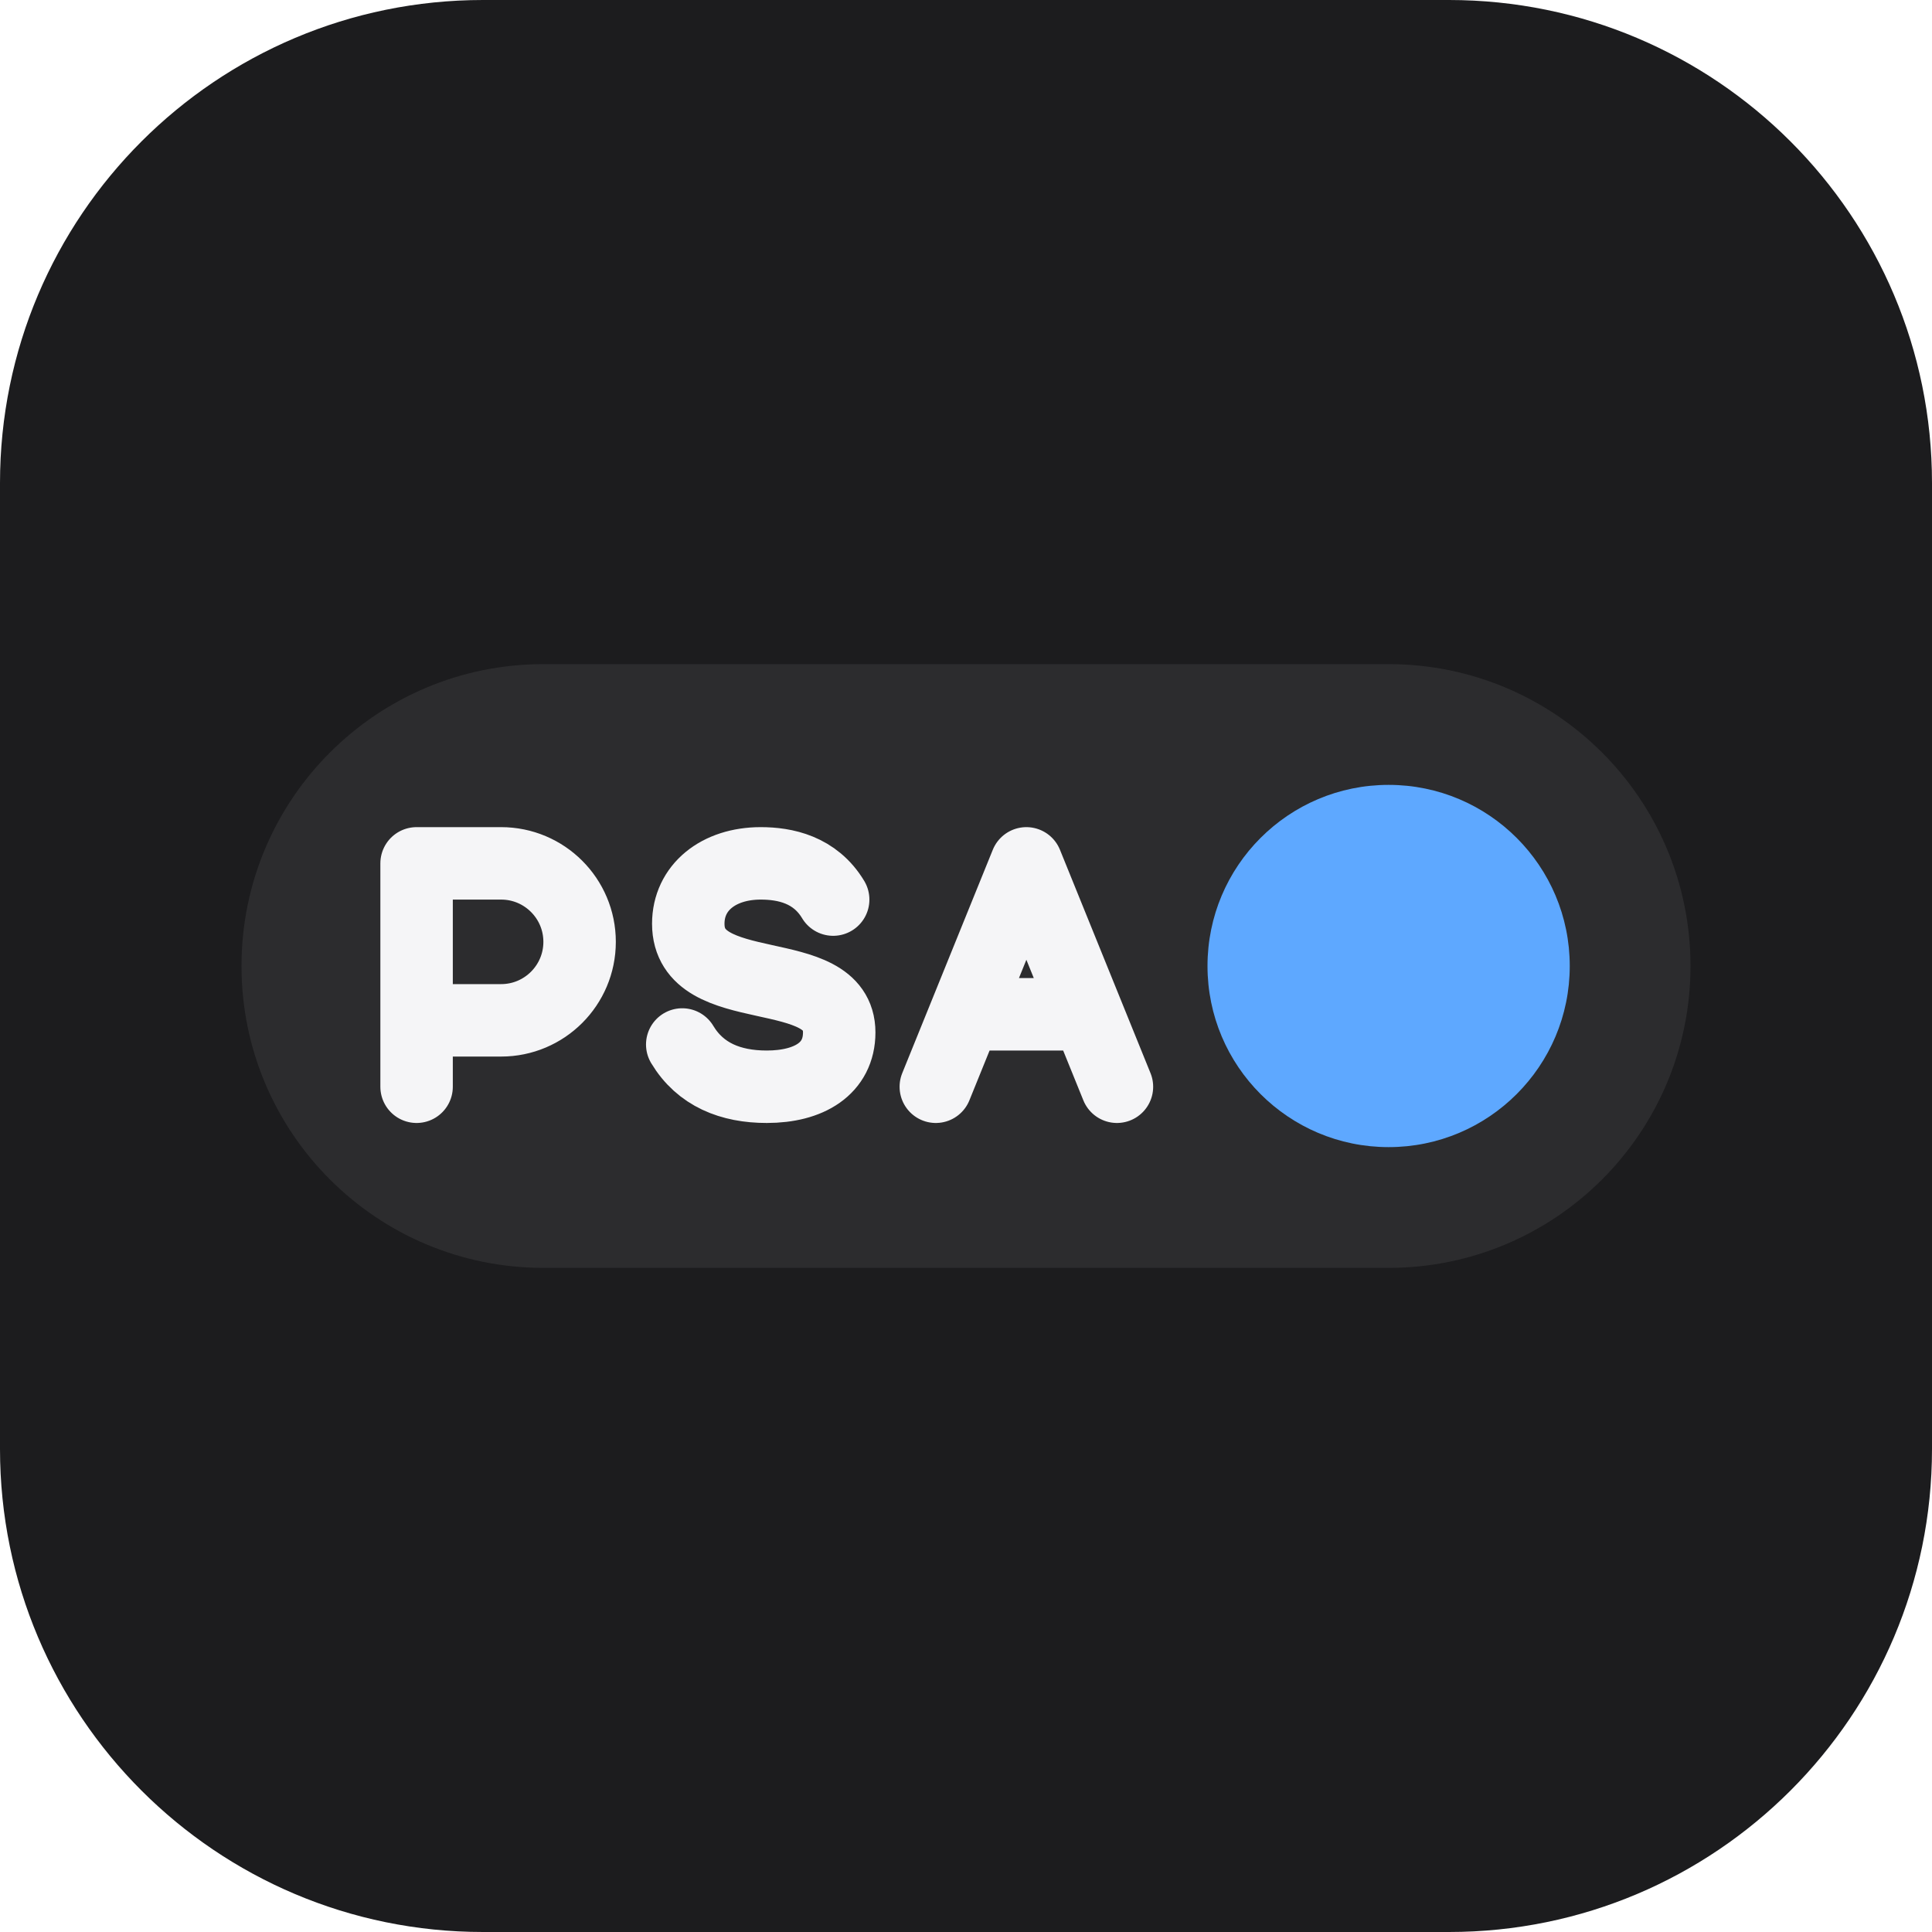
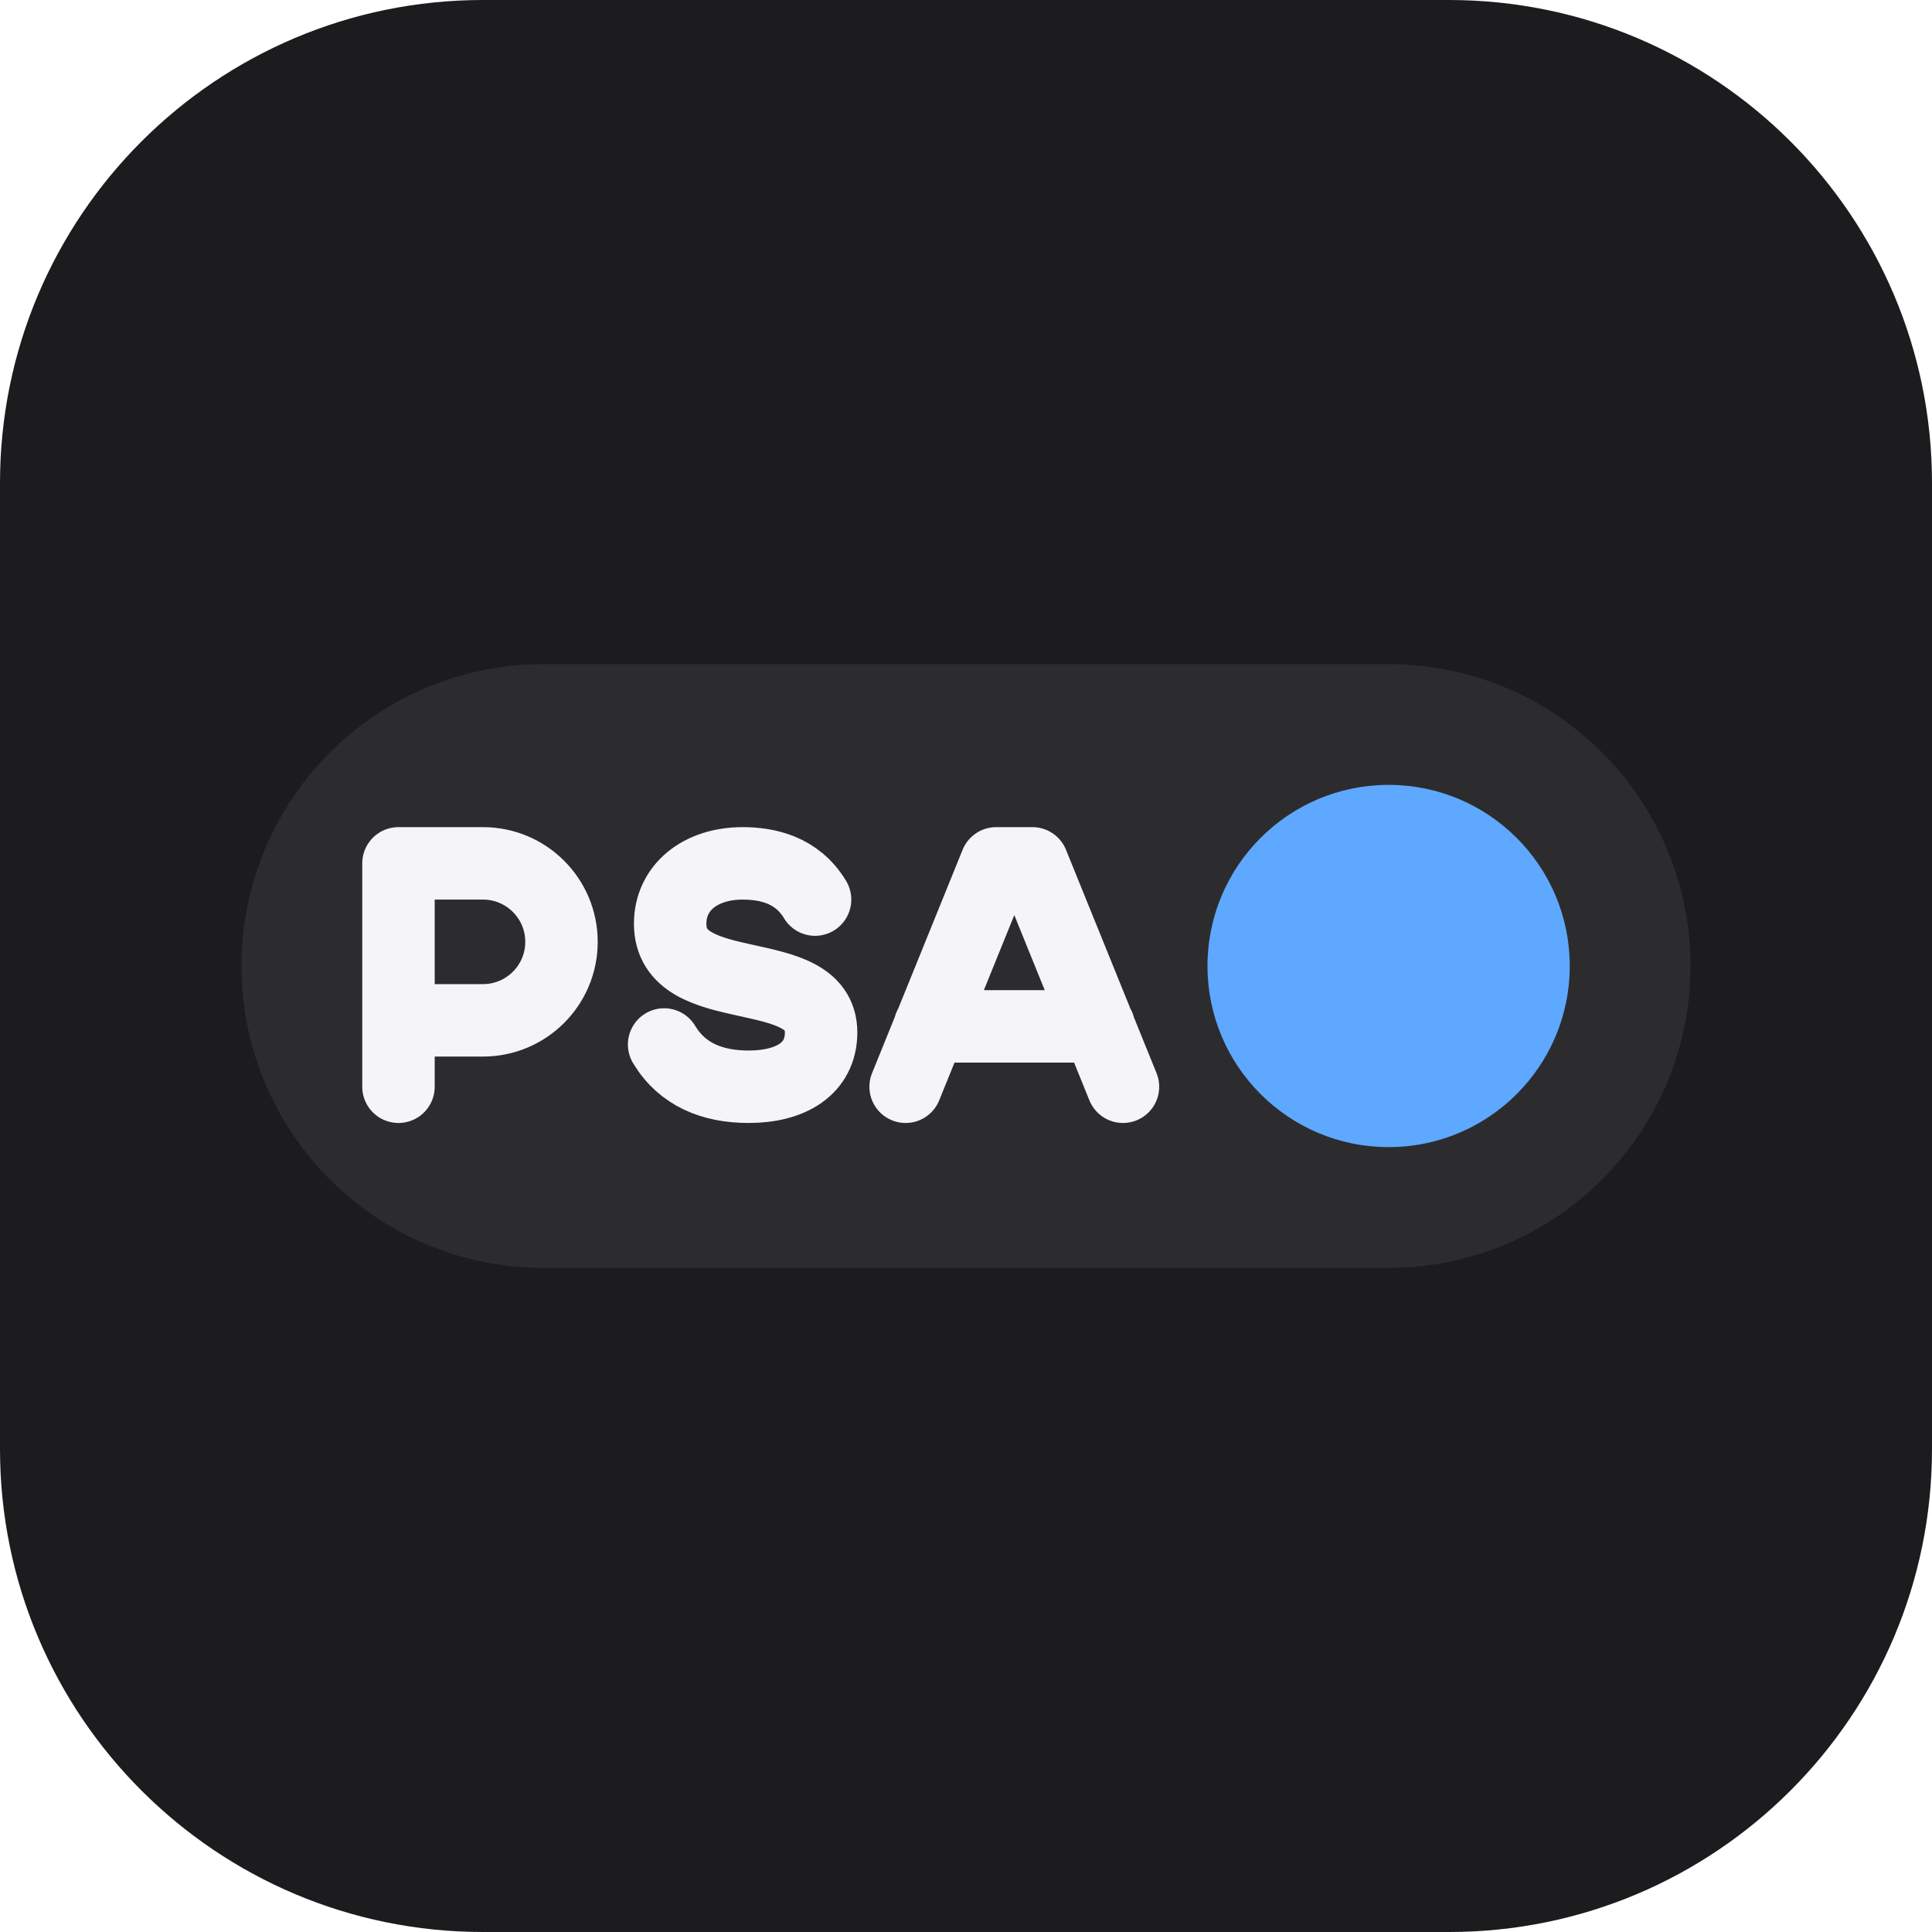
<svg xmlns="http://www.w3.org/2000/svg" viewBox="0 0 32 32">
  <rect width="32" height="32" rx="8" fill="#1c1c1e" />
  <rect x="4" y="11" width="24" height="10" rx="5" fill="#2c2c2e" />
  <circle cx="23" cy="16" r="3" fill="#5ea8ff" />
-   <path d="M6.9 18V14.3h1.4a1.3 1.3 0 0 1 0 2.6H6.9M13.8 14.9C13.5 14.4 13 14.3 12.6 14.3C11.9 14.3 11.4 14.7 11.4 15.3C11.4 16.6 13.9 15.9 13.9 17.1C13.9 17.7 13.4 18 12.7 18C12.1 18 11.6 17.8 11.3 17.3M15.5 18L17 14.3L18.5 18M16 16.8H18" fill="none" stroke="#f5f5f7" stroke-width="1.2" stroke-linecap="round" stroke-linejoin="round" />
+   <path d="M6.6 18V14.3h1.4a1.3 1.3 0 0 1 0 2.6H6.6M13.5 14.9C13.2 14.4 12.7 14.3 12.3 14.3C11.6 14.3 11.1 14.7 11.1 15.3C11.1 16.6 13.6 15.9 13.6 17.1C13.6 17.7 13.1 18 12.4 18C11.8 18 11.3 17.8 11 17.3M15 18L16.5 14.3H17.1L18.6 18M15.4 17H18.2" fill="none" stroke="#f5f5f7" stroke-width="1.2" stroke-linecap="round" stroke-linejoin="round" />
</svg>
